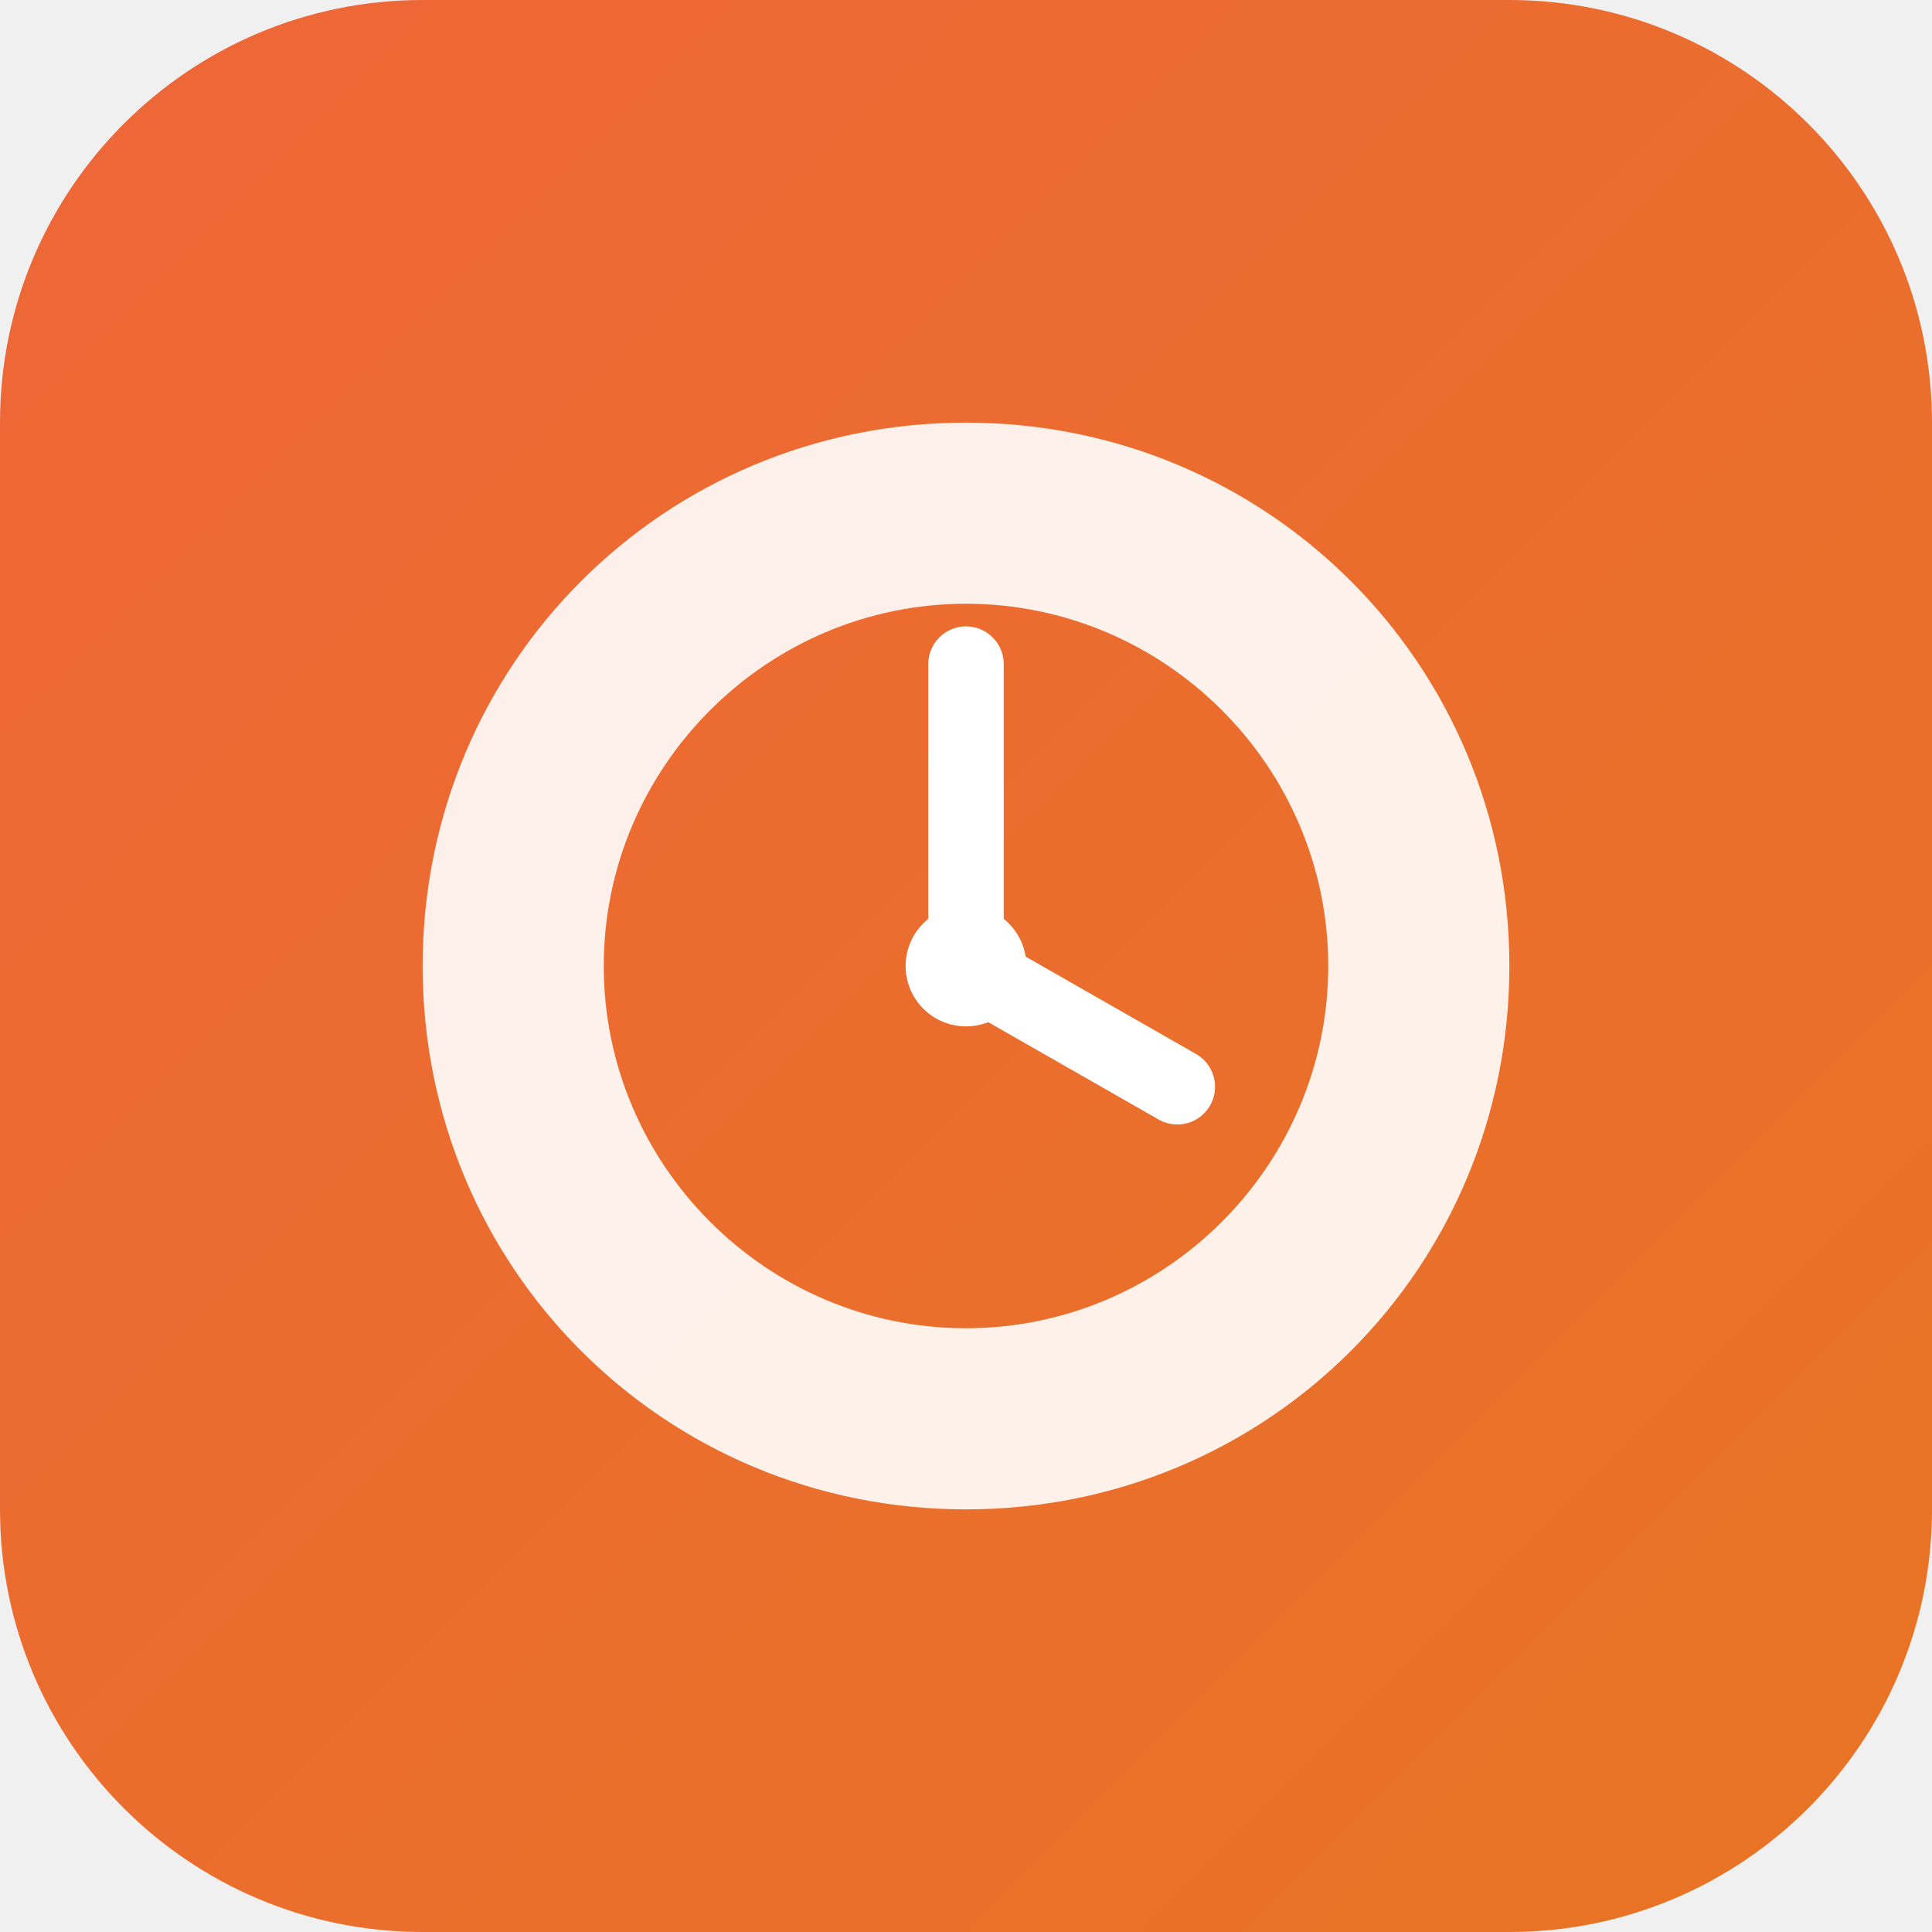
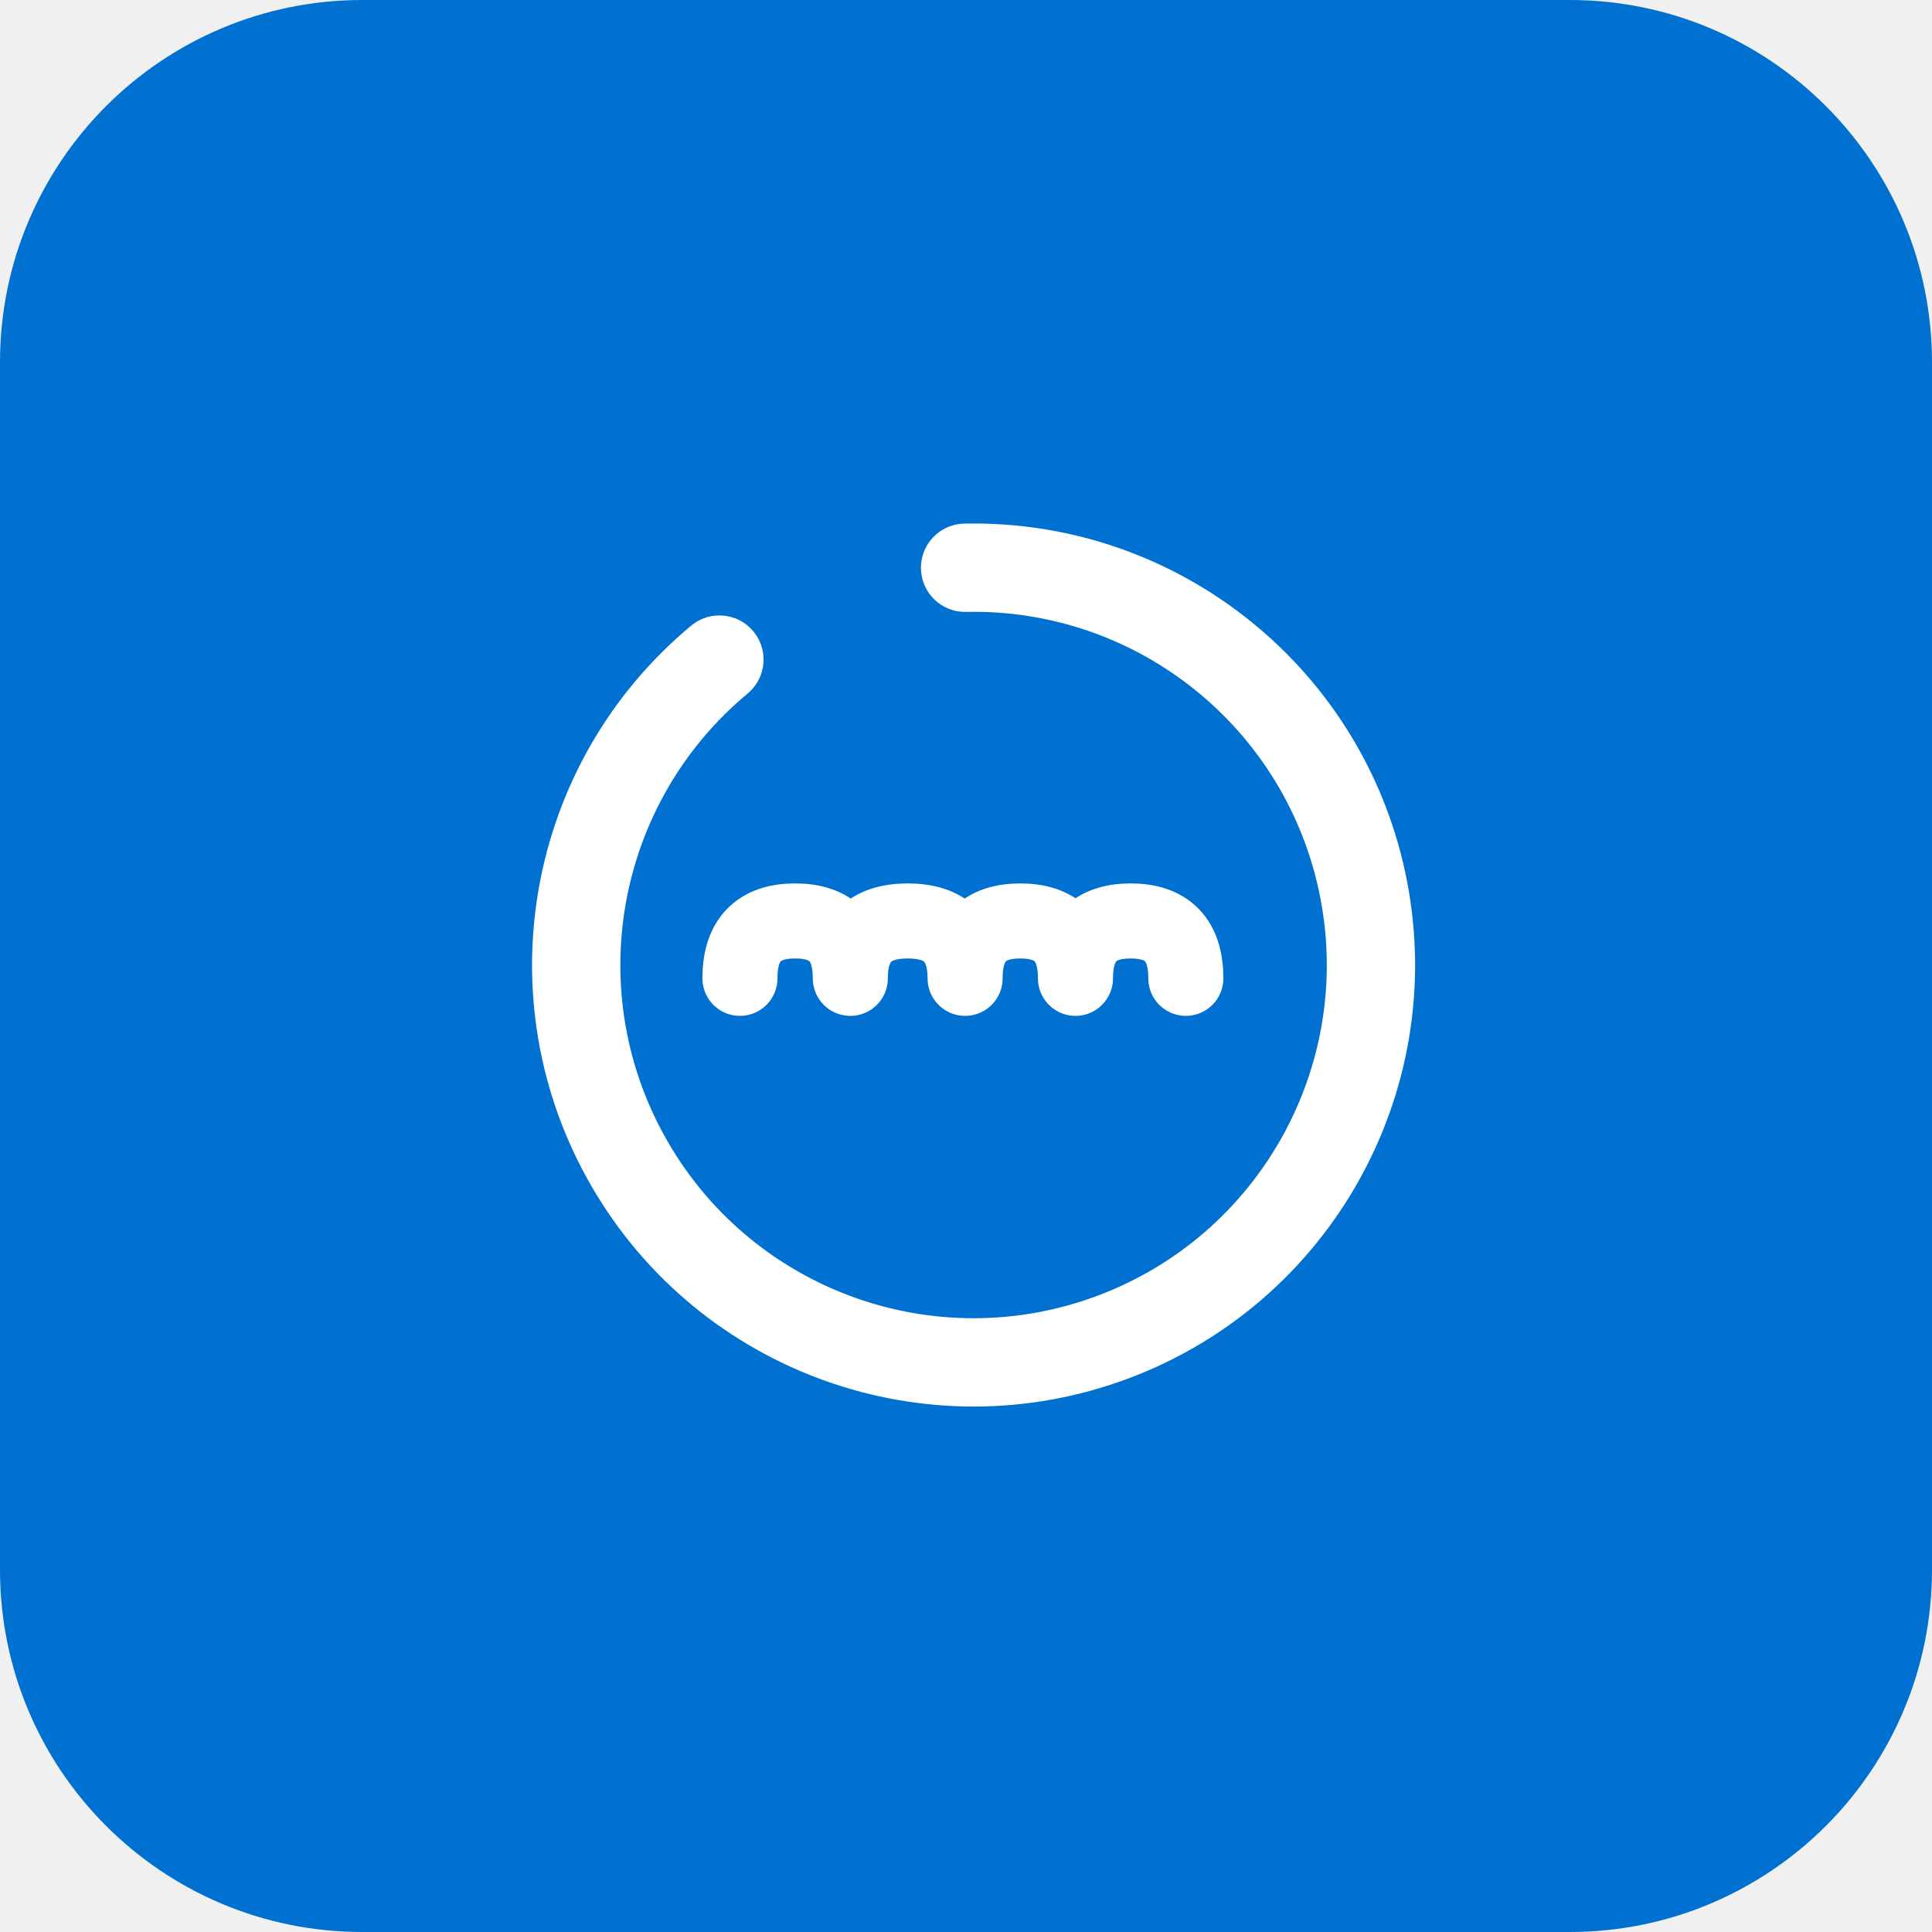
- <svg xmlns="http://www.w3.org/2000/svg" viewBox="0 0 64 64" fill="none">
-   <defs>
-     <linearGradient id="g" x1="0" y1="0" x2="64" y2="64" gradientUnits="userSpaceOnUse">
-       <stop offset="0%" stop-color="hsl(15, 85%, 58%)" />
-       <stop offset="100%" stop-color="hsl(25, 80%, 52%)" />
-     </linearGradient>
-   </defs>
-   <rect width="64" height="64" rx="14" fill="url(#g)" />
-   <path d="M32 14C22 14 14 22 14 32s8 18 18 18 18-8 18-18S42 14 32 14zm0 30c-6.6 0-12-5.4-12-12s5.4-12 12-12 12 5.4 12 12-5.4 12-12 12z" fill="white" opacity="0.9" />
-   <path d="M32 22v10l7 4" stroke="white" stroke-width="2.5" stroke-linecap="round" stroke-linejoin="round" />
-   <circle cx="32" cy="32" r="2" fill="white" />
+ <svg xmlns="http://www.w3.org/2000/svg" viewBox="0 0 512 512" width="512" height="512">
+   <rect width="512" height="512" rx="96" fill="#0070d1" />
+   <g transform="translate(106 106) scale(0.585)">
+     <path d="M 256 76 A 180 180 0 1 1 144.7 117.6" stroke="#ffffff" stroke-width="40" stroke-linecap="round" fill="none" />
+     <path d="M 154 262 q 0 -26 25 -26 q 25 0 25 26 q 0 -26 26 -26 q 26 0 26 26 q 0 -26 25 -26 q 25 0 25 26 q 0 -26 25 -26 q 25 0 25 26" stroke="#ffffff" stroke-width="34" stroke-linecap="round" stroke-linejoin="round" fill="none" />
+   </g>
</svg>
